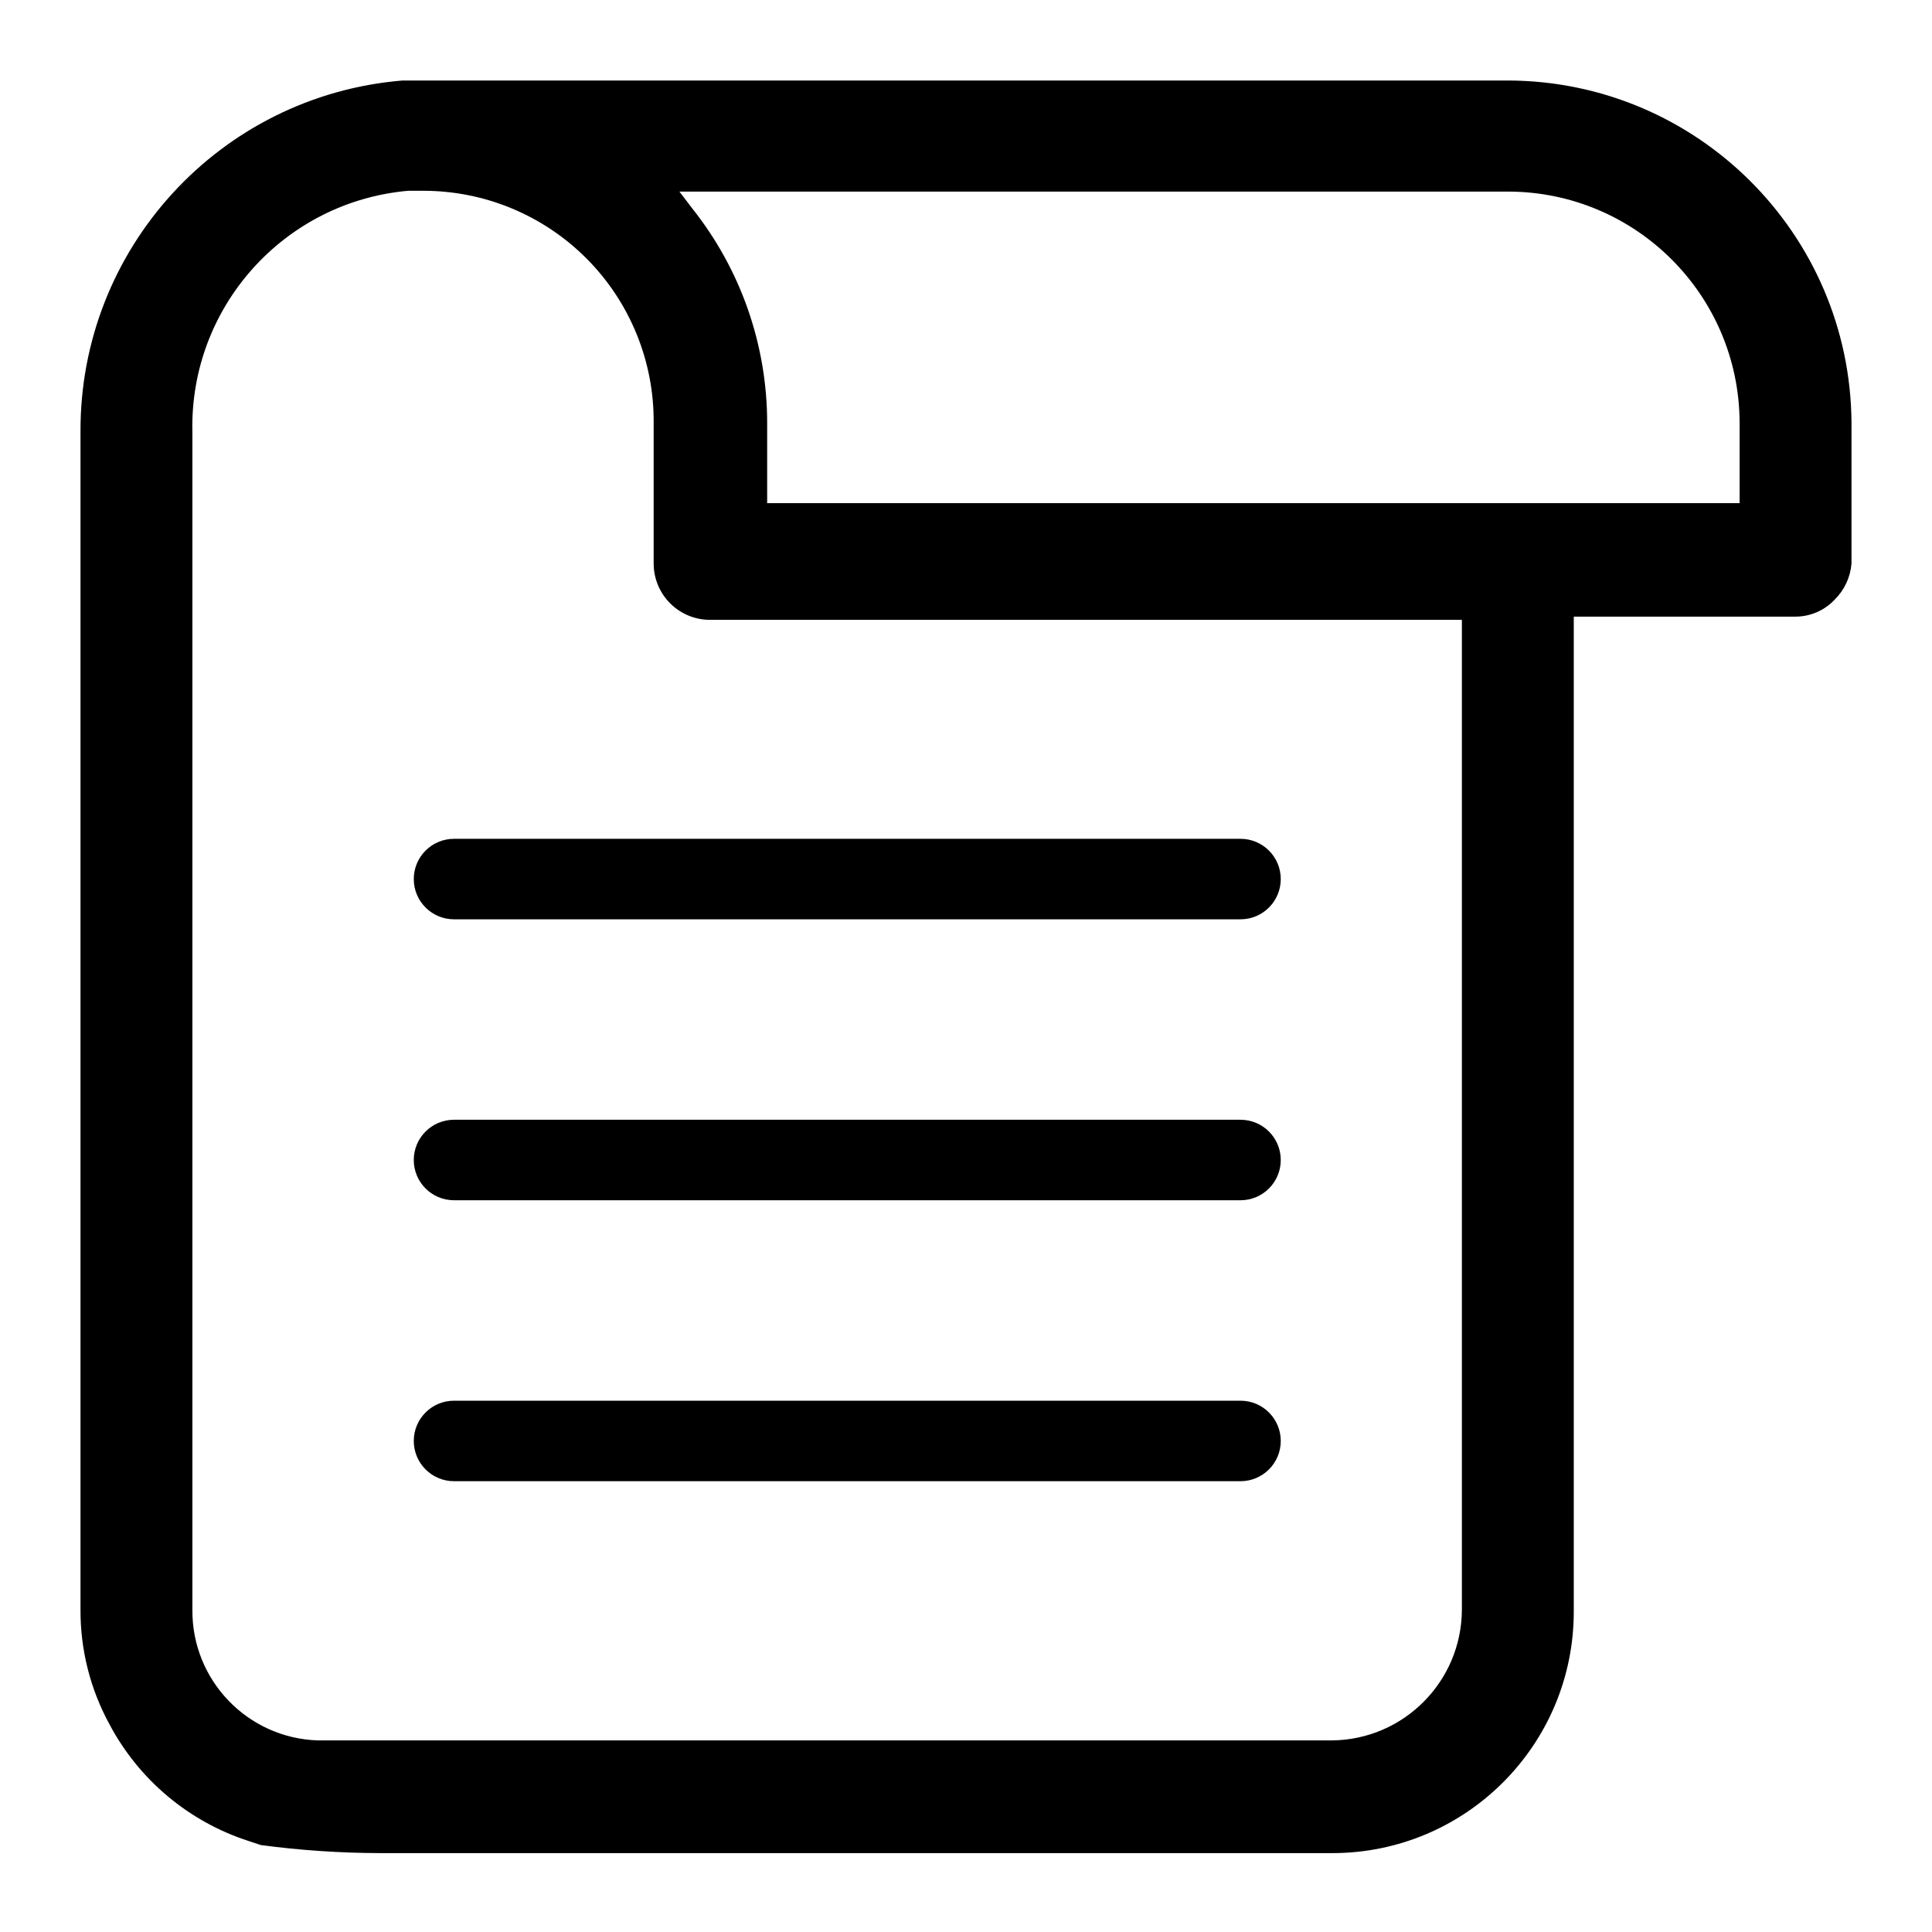
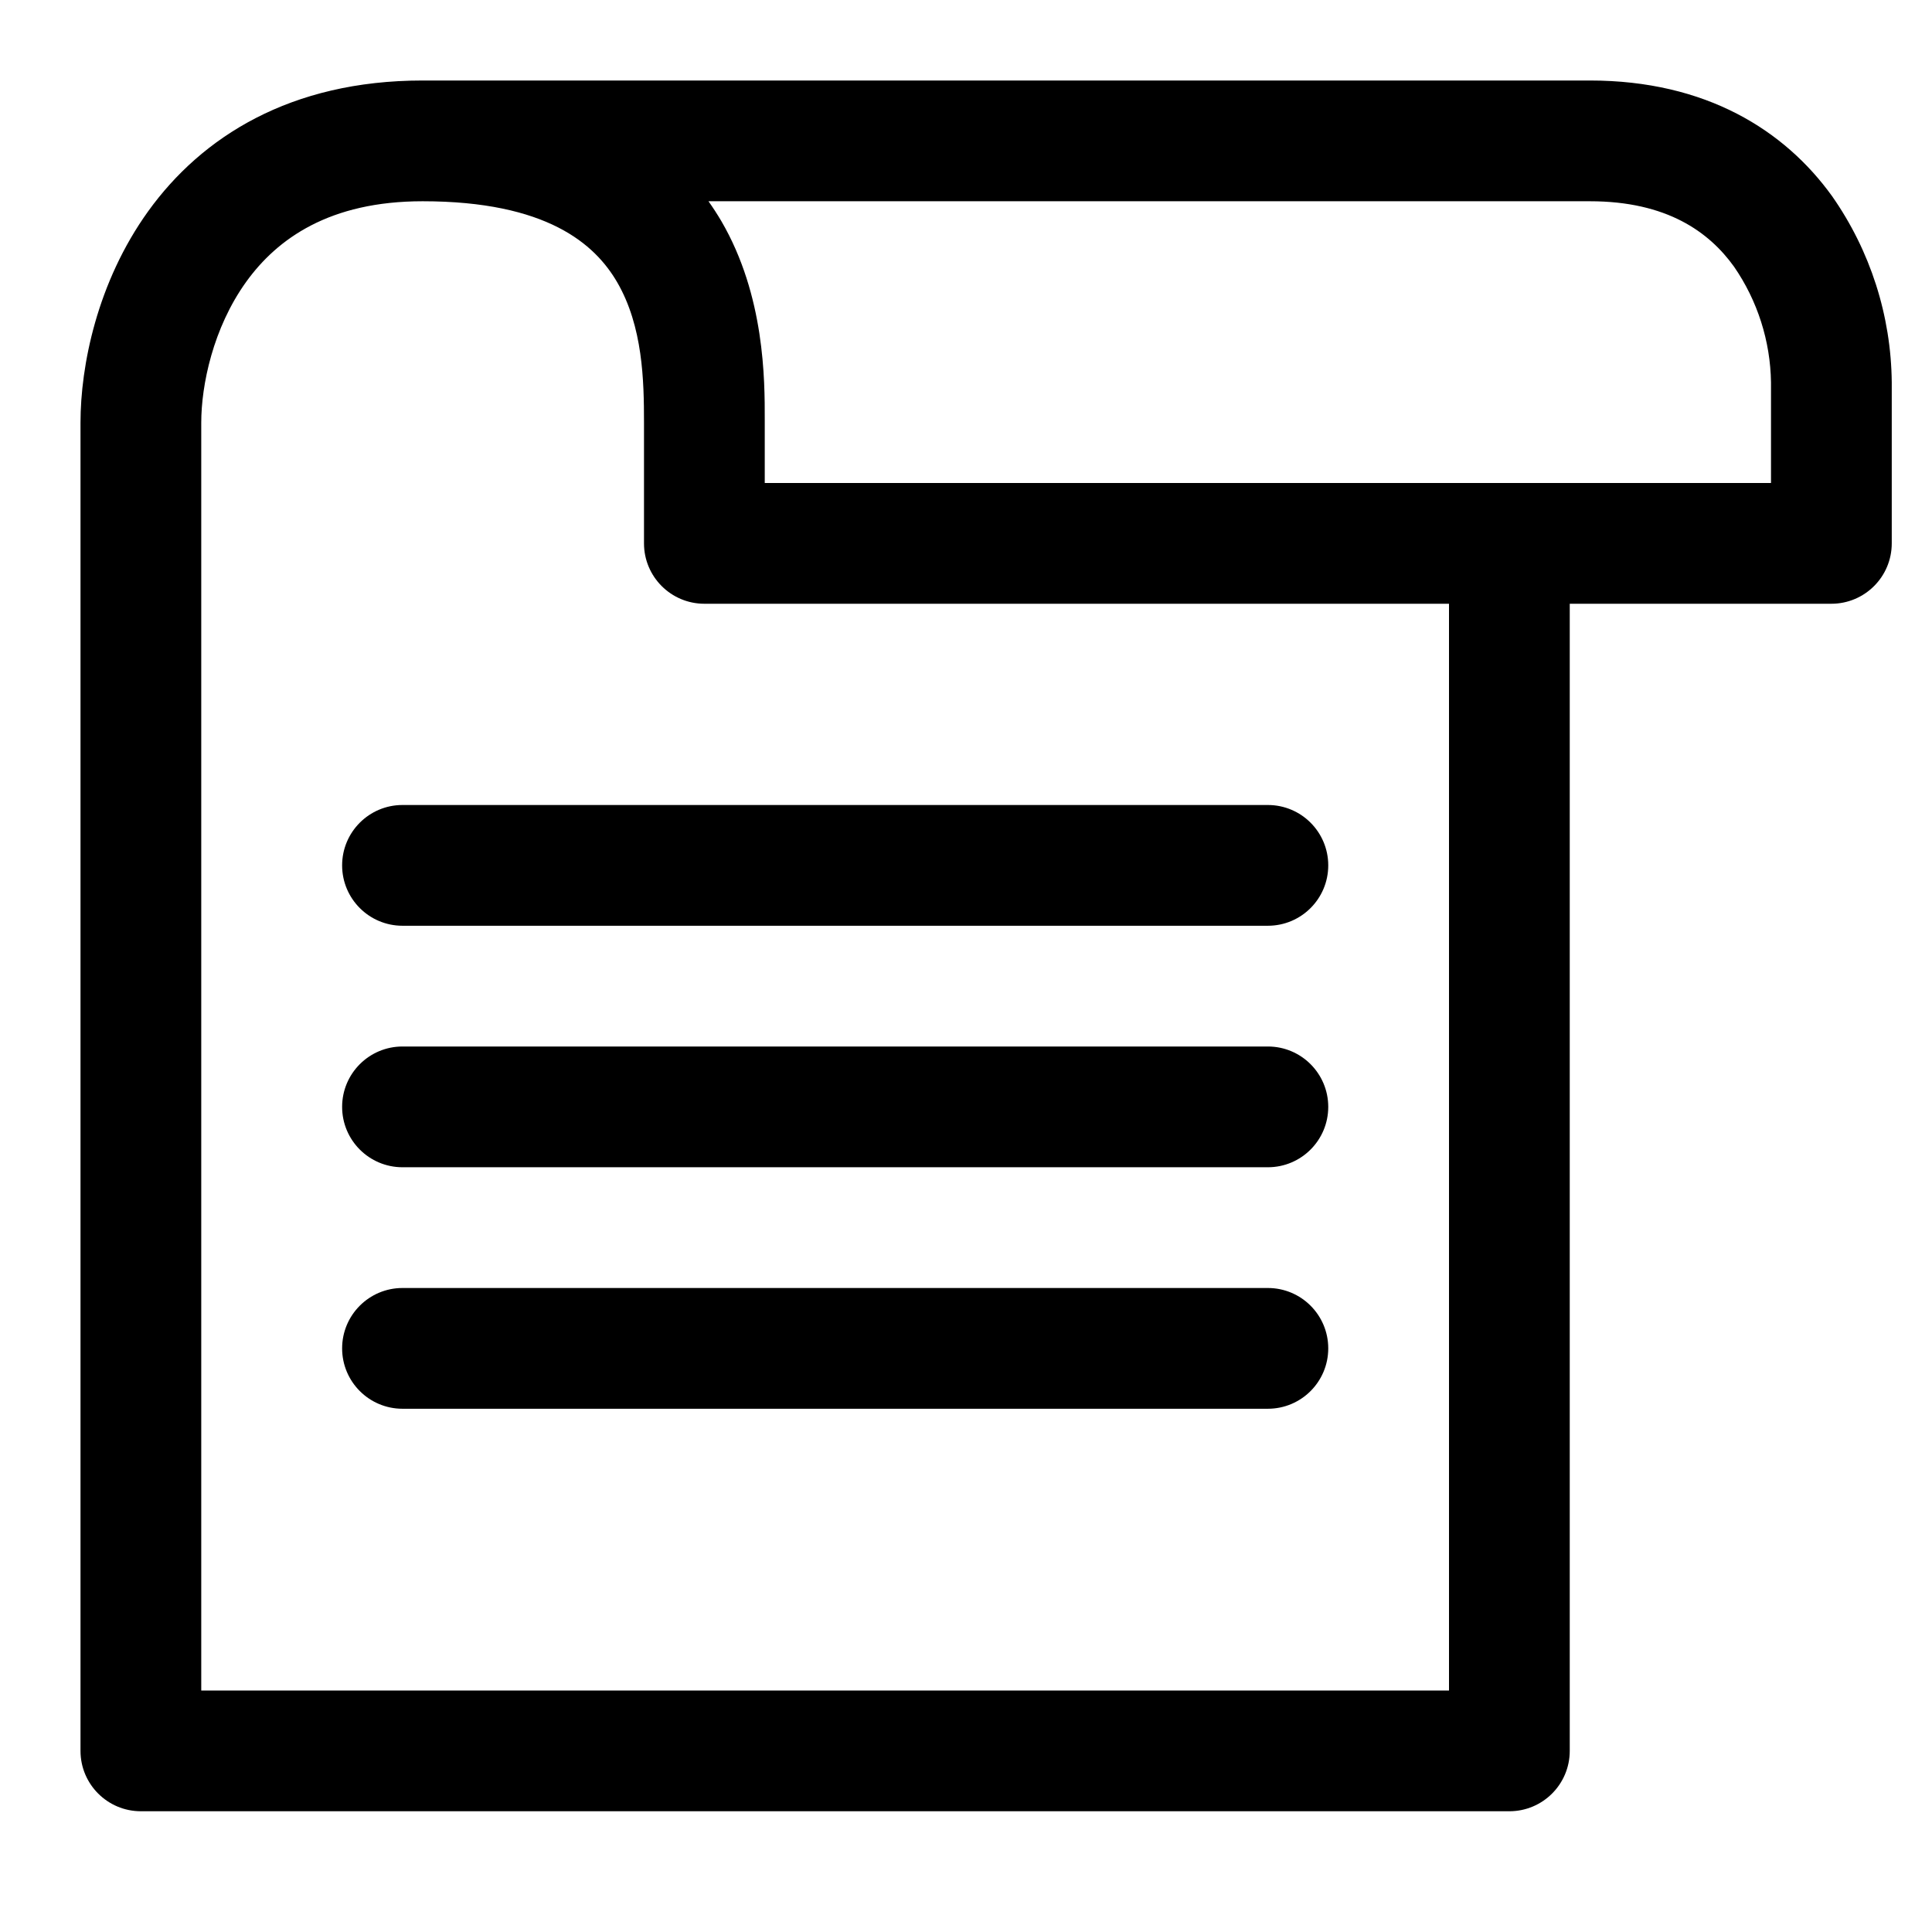
- <svg xmlns="http://www.w3.org/2000/svg" class="Icon Icon-blog" fill="currentColor" viewBox="0 0 24 24">
-   <path d="M5.64 11.42h9.77a.5.5 0 100-1H5.64a.5.5 0 100 1zM15.41 13.91H5.64a.5.5 0 000 1h9.77a.5.5 0 000-1zM15.41 17.4H5.64a.5.5 0 100 1h9.77a.5.5 0 100-1z" />
-   <path d="M18.74 1H5a4.36 4.36 0 0 0-4 4.37V20a2.94 2.94 0 0 0 .36 1.42 3 3 0 0 0 1.73 1.45l.15.05a11.38 11.38 0 0 0 1.48.1h11.83a3 3 0 0 0 3-3V7.66h2.74a.67.67 0 0 0 .5-.21A.71.71 0 0 0 23 7V5.25A4.28 4.28 0 0 0 18.74 1zm-2.19 20.62H3.95A1.61 1.61 0 0 1 2.39 20V5.37a2.94 2.94 0 0 1 2.68-3h.18a2.86 2.86 0 0 1 2.87 2.88V7a.7.7 0 0 0 .71.7h9.33V20a1.63 1.63 0 0 1-1.61 1.62zm5.06-15.37H9.53v-1a4.28 4.28 0 0 0-.93-2.66l-.16-.21h10.3a2.88 2.88 0 0 1 2.87 2.87z" />
+ <svg xmlns="http://www.w3.org/2000/svg" fill="none" viewBox="0 0 24 24" class="Icon Icon-blog">
+   <mask id="a" width="23" height="22" x="1" y="1" maskUnits="userSpaceOnUse" style="mask-type:alpha">
+     <path fill="currentColor" fill-rule="evenodd" d="M3.059 3.5c-.414.575-.559 1.287-.559 1.75V21H18V7.5H8.75A.75.75 0 0 1 8 6.75v-1.5c0-.518-.013-1.195-.335-1.747C7.39 3.033 6.795 2.5 5.25 2.5c-1.156 0-1.805.465-2.191 1m5.742-1q.085.12.16.247c.54.927.54 1.973.539 2.47V6H22V4.75a2.6 2.6 0 0 0-.459-1.437c-.31-.432-.835-.813-1.791-.813zM5.25 1h14.5c1.444 0 2.42.619 3.009 1.437A4.1 4.1 0 0 1 23.5 4.75v2a.75.75 0 0 1-.75.75H19.5v14.25a.75.75 0 0 1-.75.75h-17a.75.75 0 0 1-.75-.75V5.25c0-.703.205-1.742.841-2.626C2.505 1.702 3.606 1 5.25 1m-1 9.75A.75.75 0 0 1 5 10h10.75a.75.75 0 0 1 0 1.5H5a.75.75 0 0 1-.75-.75m0 3A.75.75 0 0 1 5 13h10.75a.75.75 0 0 1 0 1.5H5a.75.75 0 0 1-.75-.75m0 3A.75.75 0 0 1 5 16h10.75a.75.75 0 0 1 0 1.5H5a.75.75 0 0 1-.75-.75" clip-rule="evenodd" />
+   </mask>
+   <g mask="url(#a)">
+     <path fill="currentColor" d="M0 0h24v24H0z" />
+   </g>
</svg>
